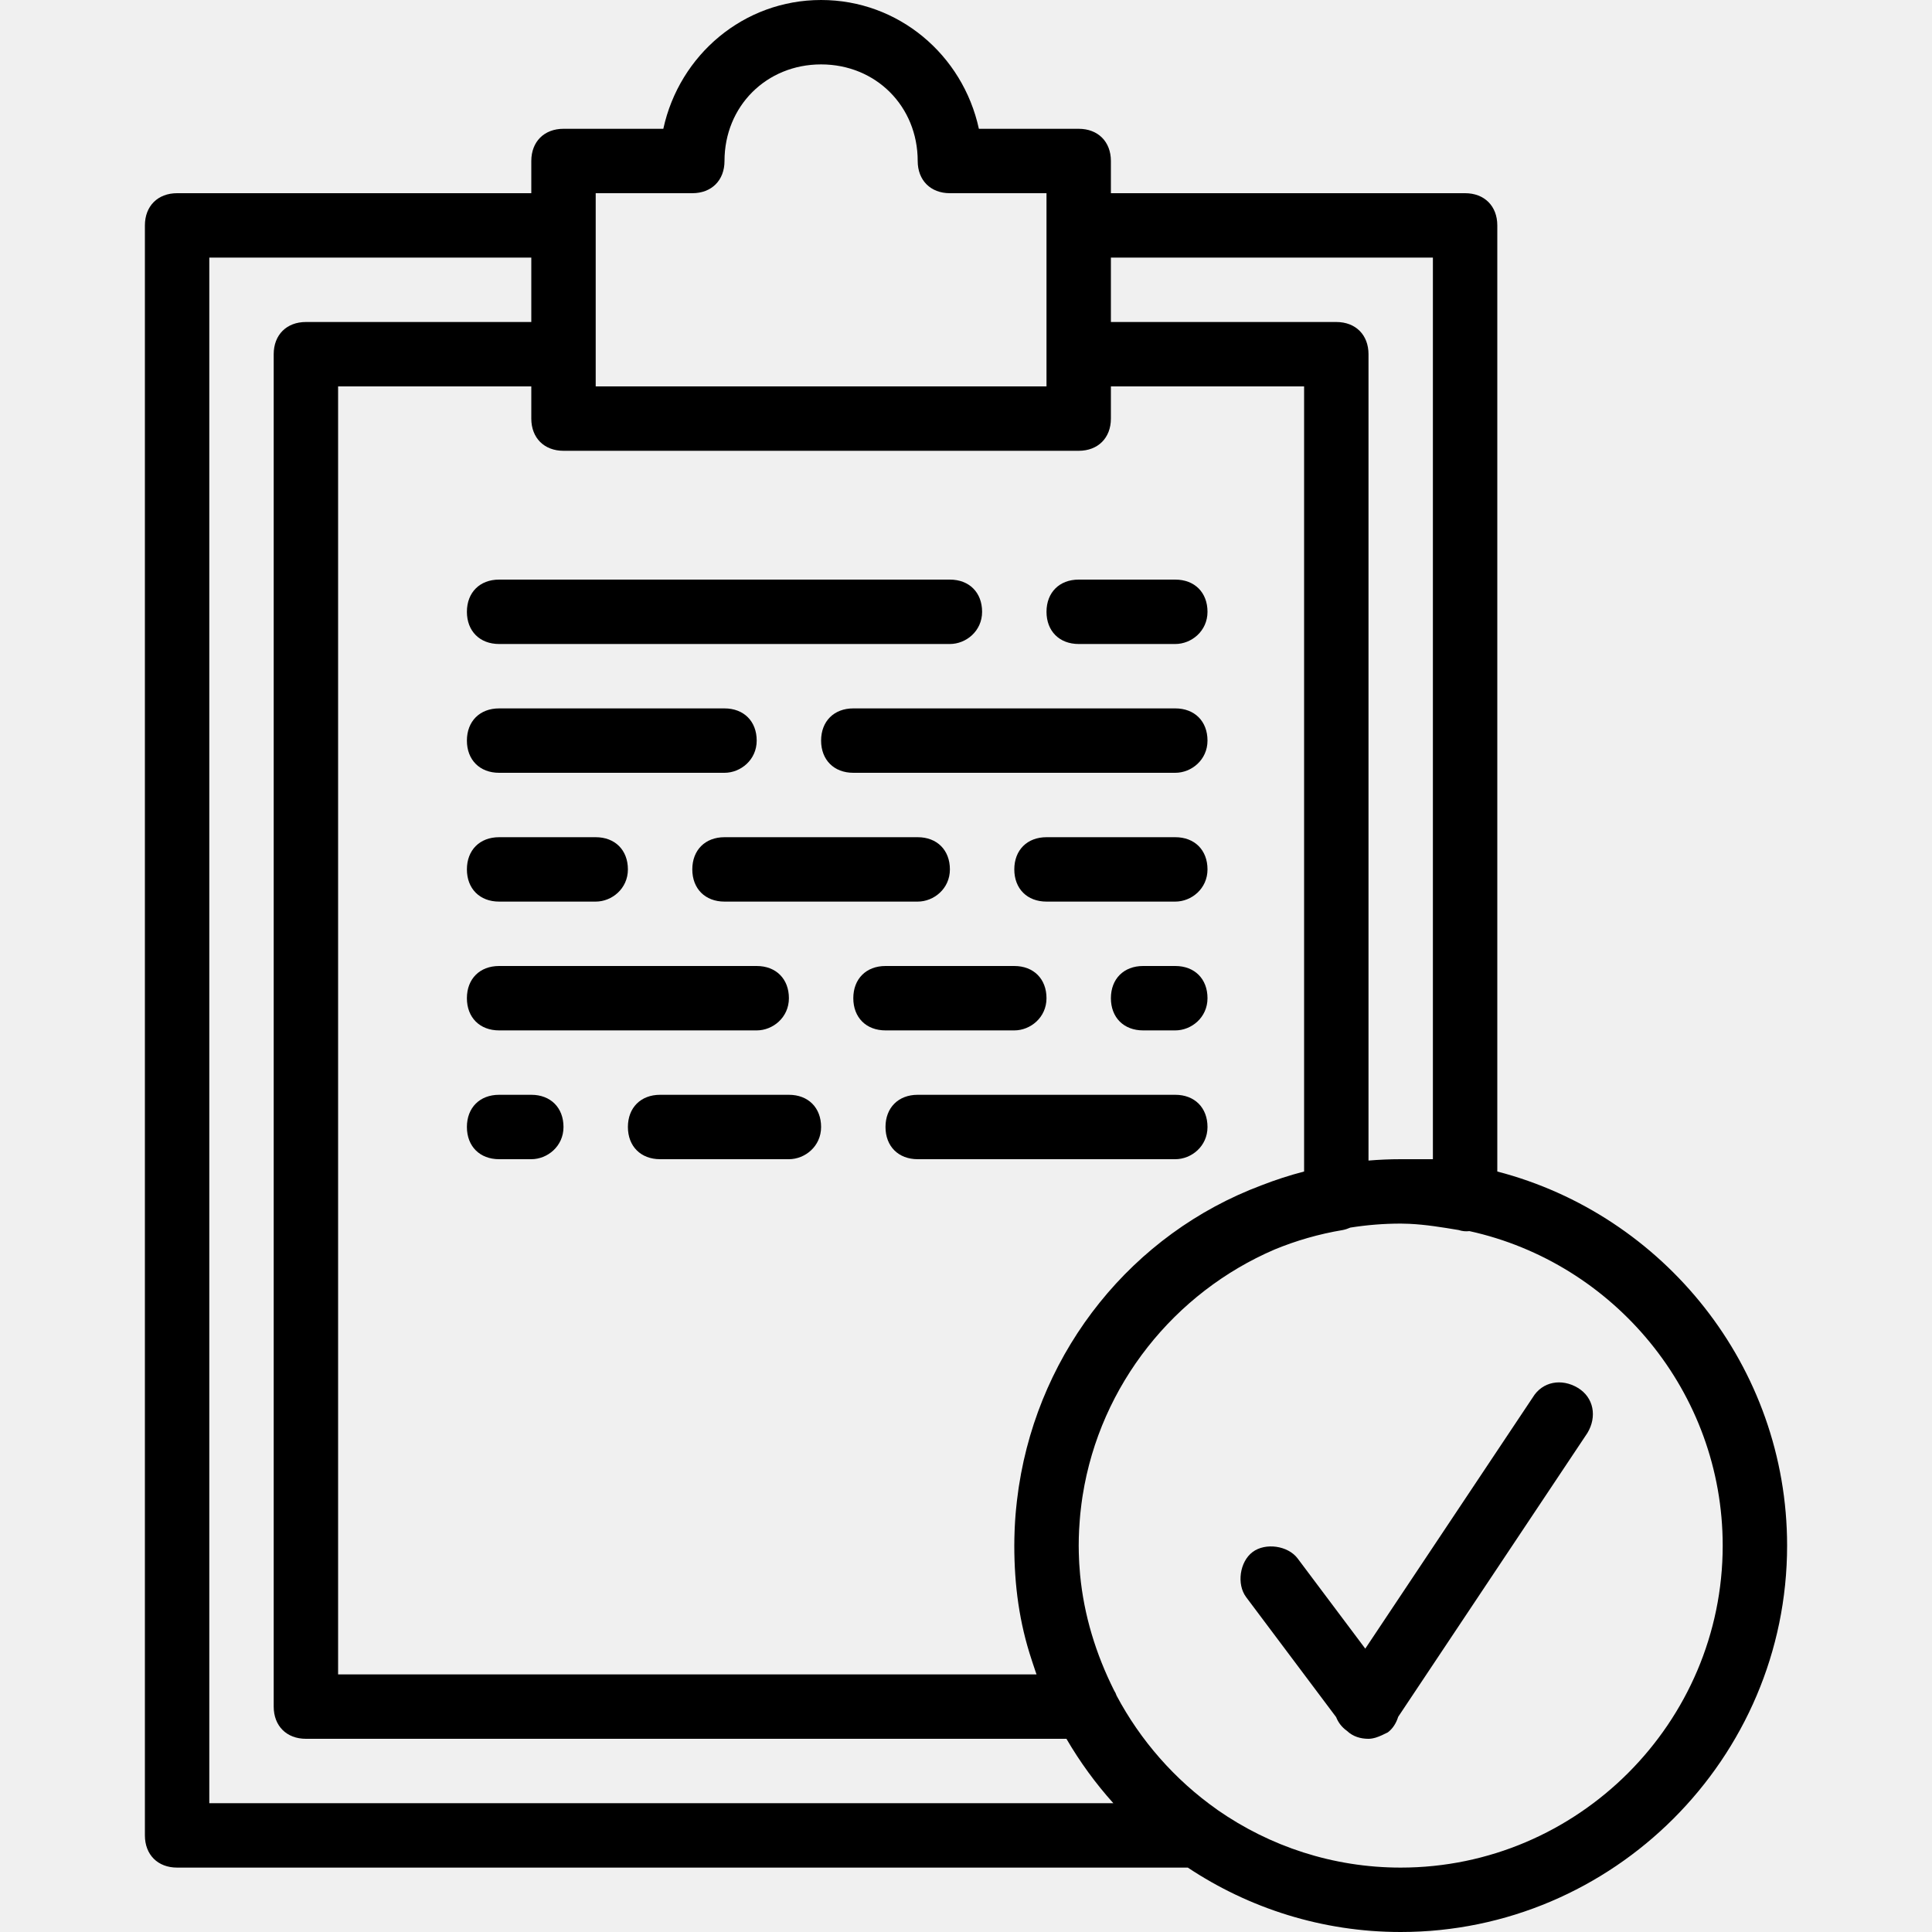
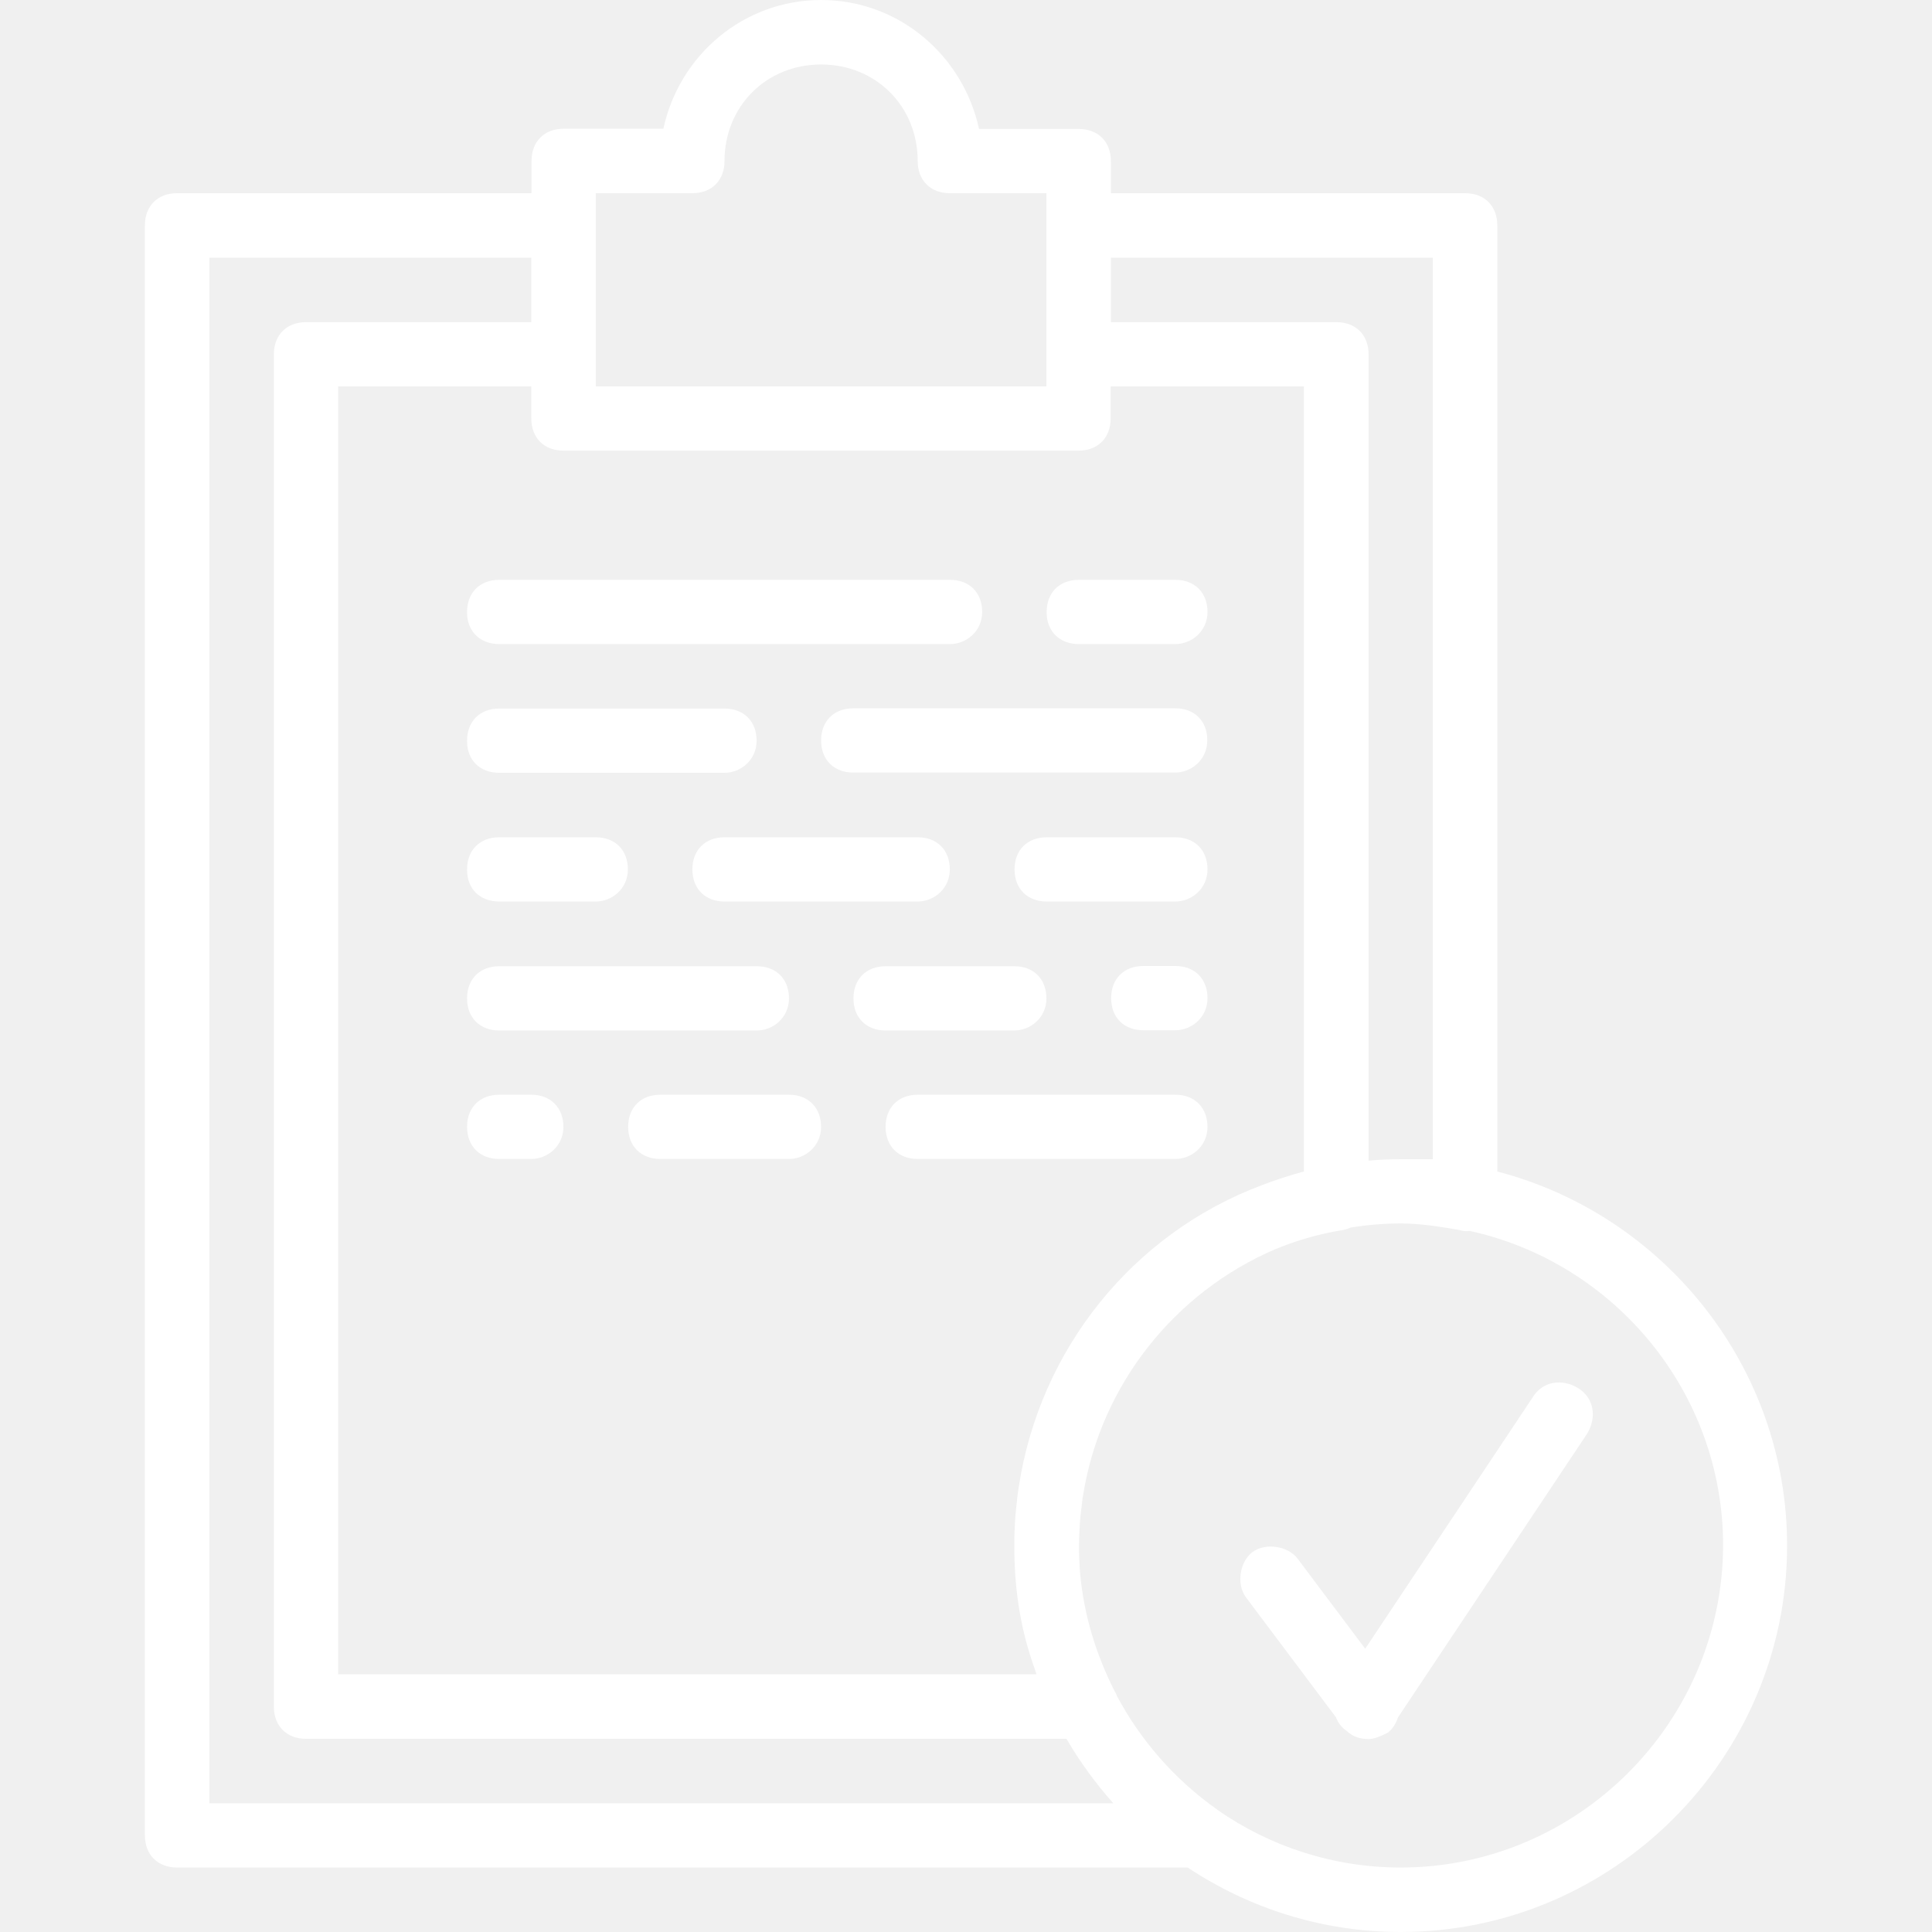
- <svg xmlns="http://www.w3.org/2000/svg" fill="#000000" height="800px" width="800px" version="1.1" id="Layer_1" viewBox="0 0 512 512" xml:space="preserve">
+ <svg xmlns="http://www.w3.org/2000/svg" version="1.1" id="Layer_1" x="0px" y="0px" viewBox="0 0 800 800" style="enable-background:new 0 0 800 800;" xml:space="preserve">
+   <style type="text/css">
+ 	.st0{fill:#FFFFFF;}
+ </style>
  <g transform="translate(1 1)">
    <g>
      <g>
-         <path d="M395.8,309.462V58.733c0-5.12-3.413-8.533-8.533-8.533H293.4v-8.533c0-5.12-3.413-8.533-8.533-8.533h-26.453     C254.147,13.507,237.08-1,216.6-1c-20.48,0-37.547,14.507-41.813,34.133h-26.453c-5.12,0-8.533,3.413-8.533,8.533V50.2H45.933     c-5.12,0-8.533,3.413-8.533,8.533V485.4c0,5.12,3.413,8.533,8.533,8.533h267.849C329.987,504.705,349.393,511,370.2,511     c56.32,0,102.4-46.08,102.4-102.4C472.6,361.111,439.838,320.904,395.8,309.462z M378.733,67.267V306.2c-2.56,0-5.973,0-8.533,0     c-2.873,0-5.718,0.126-8.533,0.361V92.867c0-5.12-3.413-8.533-8.533-8.533H293.4V67.267H378.733z M333.316,313.116     c-34.241,12.834-58.734,43.499-64.298,79.747c-0.04,0.257-0.076,0.516-0.114,0.774c-0.152,1.044-0.292,2.091-0.413,3.144     c-0.088,0.756-0.168,1.515-0.239,2.276c-0.04,0.434-0.082,0.867-0.117,1.302c-0.094,1.164-0.167,2.333-0.221,3.507     c-0.013,0.284-0.022,0.569-0.033,0.854c-0.049,1.288-0.081,2.58-0.081,3.88c0,10.578,1.342,20.487,4.611,30.32     c0.08,0.255,0.165,0.506,0.247,0.76c0.243,0.756,0.492,1.509,0.753,2.258c0.092,0.266,0.187,0.531,0.282,0.796H88.6V101.4h51.2     v8.533c0,5.12,3.413,8.533,8.533,8.533h136.533c5.12,0,8.533-3.413,8.533-8.533V101.4h51.2v208.062     C340.747,310.463,336.982,311.688,333.316,313.116z M156.867,50.2h25.6c5.12,0,8.533-3.413,8.533-8.533     c0-14.507,11.093-25.6,25.6-25.6c14.507,0,25.6,11.093,25.6,25.6c0,5.12,3.413,8.533,8.533,8.533h25.6v8.533v34.133v8.533     H156.867v-8.533V58.733V50.2z M54.467,67.267H139.8v17.067H80.067c-5.12,0-8.533,3.413-8.533,8.533v358.4     c0,5.12,3.413,8.533,8.533,8.533h201.549c3.558,6.115,7.731,11.831,12.431,17.067H54.467V67.267z M370.2,493.933     c-17.987,0-34.71-5.656-48.509-15.255c-0.045-0.035-0.085-0.071-0.131-0.105c-11.323-7.968-20.373-18.413-26.655-30.214     c-0.154-0.471-0.364-0.928-0.651-1.359c-4.836-9.672-7.992-19.904-9.02-30.695c-0.086-0.954-0.166-1.91-0.22-2.872     c-0.022-0.365-0.035-0.733-0.052-1.1c-0.054-1.239-0.095-2.481-0.095-3.733c0-1.39,0.039-2.771,0.106-4.145     c0.018-0.379,0.052-0.755,0.075-1.134c0.063-1.02,0.135-2.037,0.234-3.047c0.035-0.363,0.08-0.723,0.12-1.084     c0.119-1.074,0.251-2.144,0.411-3.206c0.035-0.236,0.073-0.471,0.11-0.706c4.646-29.31,24.349-53.775,50.871-65.154     c5.69-2.348,11.725-4.097,18.047-5.151c0.717-0.143,1.381-0.365,1.998-0.645c4.357-0.693,8.818-1.062,13.362-1.062     c0.759,0,1.51,0.038,2.264,0.058c4.365,0.199,8.73,0.921,13.096,1.649c0.964,0.321,1.929,0.4,2.847,0.283     c38.26,8.402,67.126,42.657,67.126,83.344C455.533,455.533,417.133,493.933,370.2,493.933z" />
-         <path d="M131.267,169.667h119.467c4.267,0,8.533-3.413,8.533-8.533s-3.413-8.533-8.533-8.533H131.267     c-5.12,0-8.533,3.413-8.533,8.533S126.147,169.667,131.267,169.667z" />
-         <path d="M284.867,169.667h25.6c4.267,0,8.533-3.413,8.533-8.533s-3.413-8.533-8.533-8.533h-25.6c-5.12,0-8.533,3.413-8.533,8.533     S279.747,169.667,284.867,169.667z" />
-         <path d="M310.467,186.733h-85.333c-5.12,0-8.533,3.413-8.533,8.533s3.413,8.533,8.533,8.533h85.333     c4.267,0,8.533-3.413,8.533-8.533S315.587,186.733,310.467,186.733z" />
-         <path d="M310.467,220.867h-34.133c-5.12,0-8.533,3.413-8.533,8.533s3.413,8.533,8.533,8.533h34.133     c4.267,0,8.533-3.413,8.533-8.533S315.587,220.867,310.467,220.867z" />
-         <path d="M131.267,203.8H191c4.267,0,8.533-3.413,8.533-8.533s-3.413-8.533-8.533-8.533h-59.733c-5.12,0-8.533,3.413-8.533,8.533     S126.147,203.8,131.267,203.8z" />
-         <path d="M131.267,237.933h25.6c4.267,0,8.533-3.413,8.533-8.533s-3.413-8.533-8.533-8.533h-25.6c-5.12,0-8.533,3.413-8.533,8.533     S126.147,237.933,131.267,237.933z" />
-         <path d="M131.267,272.067h68.267c4.267,0,8.533-3.413,8.533-8.533S204.653,255,199.533,255h-68.267     c-5.12,0-8.533,3.413-8.533,8.533S126.147,272.067,131.267,272.067z" />
-         <path d="M182.467,229.4c0,5.12,3.413,8.533,8.533,8.533h51.2c4.267,0,8.533-3.413,8.533-8.533s-3.413-8.533-8.533-8.533H191     C185.88,220.867,182.467,224.28,182.467,229.4z" />
-         <path d="M310.467,255h-8.533c-5.12,0-8.533,3.413-8.533,8.533s3.413,8.533,8.533,8.533h8.533c4.267,0,8.533-3.413,8.533-8.533     S315.587,255,310.467,255z" />
-         <path d="M267.8,272.067c4.267,0,8.533-3.413,8.533-8.533S272.92,255,267.8,255h-34.133c-5.12,0-8.533,3.413-8.533,8.533     s3.413,8.533,8.533,8.533H267.8z" />
-         <path d="M139.8,289.133h-8.533c-5.12,0-8.533,3.413-8.533,8.533s3.413,8.533,8.533,8.533h8.533c4.267,0,8.533-3.413,8.533-8.533     S144.92,289.133,139.8,289.133z" />
-         <path d="M310.467,289.133H242.2c-5.12,0-8.533,3.413-8.533,8.533s3.413,8.533,8.533,8.533h68.267     c4.267,0,8.533-3.413,8.533-8.533S315.587,289.133,310.467,289.133z" />
-         <path d="M208.067,289.133h-34.133c-5.12,0-8.533,3.413-8.533,8.533s3.413,8.533,8.533,8.533h34.133     c4.267,0,8.533-3.413,8.533-8.533S213.187,289.133,208.067,289.133z" />
-         <path d="M417.133,366.787c-4.267-2.56-9.387-1.707-11.947,2.56l-44.373,66.56l-17.92-23.893     c-2.56-3.413-8.533-4.267-11.947-1.707c-3.413,2.56-4.267,8.533-1.707,11.947l23.853,31.804c0.544,1.409,1.498,2.67,2.868,3.644     c1.612,1.534,3.655,2.1,5.706,2.1c0.266,0,0.533-0.027,0.8-0.065c0.118-0.016,0.235-0.037,0.353-0.06     c0.179-0.036,0.359-0.08,0.538-0.13c0.095-0.027,0.19-0.048,0.284-0.079c1.049-0.326,2.097-0.849,3.146-1.373     c1.31-0.983,2.239-2.469,2.746-4.12l50.16-75.24C422.253,374.467,421.4,369.347,417.133,366.787z" />
+         <path class="st0" d="M619,484.1V92.3c0-8-5.3-13.3-13.3-13.3H459V65.7c0-8-5.3-13.3-13.3-13.3h-41.3C397.7,21.7,371-1,339-1     s-58.7,22.7-65.3,53.3h-41.3c-8,0-13.3,5.3-13.3,13.3V79H72.3c-8,0-13.3,5.3-13.3,13.3V759c0,8,5.3,13.3,13.3,13.3h418.5     c25.3,16.8,55.6,26.7,88.2,26.7c88,0,160-72,160-160C739,564.8,687.8,502,619,484.1z M592.3,105.7V479c-4,0-9.3,0-13.3,0     c-4.5,0-8.9,0.2-13.3,0.6V145.7c0-8-5.3-13.3-13.3-13.3H459v-26.7H592.3z M521.4,489.8c-53.5,20.1-91.8,68-100.5,124.6     c-0.1,0.4-0.1,0.8-0.2,1.2c-0.2,1.6-0.5,3.3-0.6,4.9c-0.1,1.2-0.3,2.4-0.4,3.6c-0.1,0.7-0.1,1.4-0.2,2c-0.1,1.8-0.3,3.6-0.3,5.5     c0,0.4,0,0.9-0.1,1.3c-0.1,2-0.1,4-0.1,6.1c0,16.5,2.1,32,7.2,47.4c0.1,0.4,0.3,0.8,0.4,1.2c0.4,1.2,0.8,2.4,1.2,3.5     c0.1,0.4,0.3,0.8,0.4,1.2H139V159h80v13.3c0,8,5.3,13.3,13.3,13.3h213.3c8,0,13.3-5.3,13.3-13.3V159h80v325.1     C533,485.7,527.1,487.6,521.4,489.8z M245.7,79h40c8,0,13.3-5.3,13.3-13.3c0-22.7,17.3-40,40-40s40,17.3,40,40     c0,8,5.3,13.3,13.3,13.3h40v13.3v53.3V159H245.7v-13.3V92.3V79z M85.7,105.7H219v26.7h-93.3c-8,0-13.3,5.3-13.3,13.3v560     c0,8,5.3,13.3,13.3,13.3h314.9c5.6,9.6,12.1,18.5,19.4,26.7H85.7V105.7z M579,772.3c-28.1,0-54.2-8.8-75.8-23.8     c-0.1-0.1-0.1-0.1-0.2-0.2c-17.7-12.5-31.8-28.8-41.6-47.2c-0.2-0.7-0.6-1.5-1-2.1c-7.6-15.1-12.5-31.1-14.1-48     c-0.1-1.5-0.3-3-0.3-4.5c0-0.6-0.1-1.1-0.1-1.7c-0.1-1.9-0.1-3.9-0.1-5.8c0-2.2,0.1-4.3,0.2-6.5c0-0.6,0.1-1.2,0.1-1.8     c0.1-1.6,0.2-3.2,0.4-4.8c0.1-0.6,0.1-1.1,0.2-1.7c0.2-1.7,0.4-3.3,0.6-5c0.1-0.4,0.1-0.7,0.2-1.1c7.3-45.8,38-84,79.5-101.8     c8.9-3.7,18.3-6.4,28.2-8c1.1-0.2,2.2-0.6,3.1-1c6.8-1.1,13.8-1.7,20.9-1.7c1.2,0,2.4,0.1,3.5,0.1c6.8,0.3,13.6,1.4,20.5,2.6     c1.5,0.5,3,0.6,4.4,0.4c59.8,13.1,104.9,66.7,104.9,130.2C712.3,712.3,652.3,772.3,579,772.3z" />
+         <path class="st0" d="M205.7,265.7h186.7c6.7,0,13.3-5.3,13.3-13.3c0-8-5.3-13.3-13.3-13.3H205.7c-8,0-13.3,5.3-13.3,13.3     C192.3,260.3,197.7,265.7,205.7,265.7z" />
+         <path class="st0" d="M445.7,265.7h40c6.7,0,13.3-5.3,13.3-13.3c0-8-5.3-13.3-13.3-13.3h-40c-8,0-13.3,5.3-13.3,13.3     C432.3,260.3,437.7,265.7,445.7,265.7z" />
+         <path class="st0" d="M485.7,292.3H352.3c-8,0-13.3,5.3-13.3,13.3c0,8,5.3,13.3,13.3,13.3h133.3c6.7,0,13.3-5.3,13.3-13.3     C499,297.7,493.7,292.3,485.7,292.3z" />
+         <path class="st0" d="M485.7,345.7h-53.3c-8,0-13.3,5.3-13.3,13.3c0,8,5.3,13.3,13.3,13.3h53.3c6.7,0,13.3-5.3,13.3-13.3     C499,351,493.7,345.7,485.7,345.7z" />
+         <path class="st0" d="M205.7,319H299c6.7,0,13.3-5.3,13.3-13.3c0-8-5.3-13.3-13.3-13.3h-93.3c-8,0-13.3,5.3-13.3,13.3     C192.3,313.7,197.7,319,205.7,319z" />
+         <path class="st0" d="M205.7,372.3h40c6.7,0,13.3-5.3,13.3-13.3c0-8-5.3-13.3-13.3-13.3h-40c-8,0-13.3,5.3-13.3,13.3     C192.3,367,197.7,372.3,205.7,372.3z" />
+         <path class="st0" d="M205.7,425.7h106.7c6.7,0,13.3-5.3,13.3-13.3c0-8-5.3-13.3-13.3-13.3H205.7c-8,0-13.3,5.3-13.3,13.3     S197.7,425.7,205.7,425.7z" />
+         <path class="st0" d="M285.7,359c0,8,5.3,13.3,13.3,13.3h80c6.7,0,13.3-5.3,13.3-13.3c0-8-5.3-13.3-13.3-13.3h-80     C291,345.7,285.7,351,285.7,359z" />
+         <path class="st0" d="M485.7,399h-13.3c-8,0-13.3,5.3-13.3,13.3s5.3,13.3,13.3,13.3h13.3c6.7,0,13.3-5.3,13.3-13.3     S493.7,399,485.7,399z" />
+         <path class="st0" d="M419,425.7c6.7,0,13.3-5.3,13.3-13.3c0-8-5.3-13.3-13.3-13.3h-53.3c-8,0-13.3,5.3-13.3,13.3     s5.3,13.3,13.3,13.3L419,425.7L419,425.7z" />
+         <path class="st0" d="M219,452.3h-13.3c-8,0-13.3,5.3-13.3,13.3c0,8,5.3,13.3,13.3,13.3H219c6.7,0,13.3-5.3,13.3-13.3     C232.3,457.7,227,452.3,219,452.3z" />
+         <path class="st0" d="M485.7,452.3H379c-8,0-13.3,5.3-13.3,13.3c0,8,5.3,13.3,13.3,13.3h106.7c6.7,0,13.3-5.3,13.3-13.3     C499,457.7,493.7,452.3,485.7,452.3z" />
+         <path class="st0" d="M325.7,452.3h-53.3c-8,0-13.3,5.3-13.3,13.3c0,8,5.3,13.3,13.3,13.3h53.3c6.7,0,13.3-5.3,13.3-13.3     C339,457.7,333.7,452.3,325.7,452.3z" />
+         <path class="st0" d="M652.3,573.7c-6.7-4-14.7-2.7-18.7,4l-69.3,104l-28-37.3c-4-5.3-13.3-6.7-18.7-2.7c-5.3,4-6.7,13.3-2.7,18.7     l37.3,49.7c0.8,2.2,2.3,4.2,4.5,5.7c2.5,2.4,5.7,3.3,8.9,3.3c0.4,0,0.8,0,1.3-0.1c0.2,0,0.4-0.1,0.6-0.1c0.3-0.1,0.6-0.1,0.8-0.2     c0.1,0,0.3-0.1,0.4-0.1c1.6-0.5,3.3-1.3,4.9-2.1c2-1.5,3.5-3.9,4.3-6.4l78.4-117.6C660.3,585.7,659,577.7,652.3,573.7z" />
      </g>
    </g>
  </g>
</svg>
